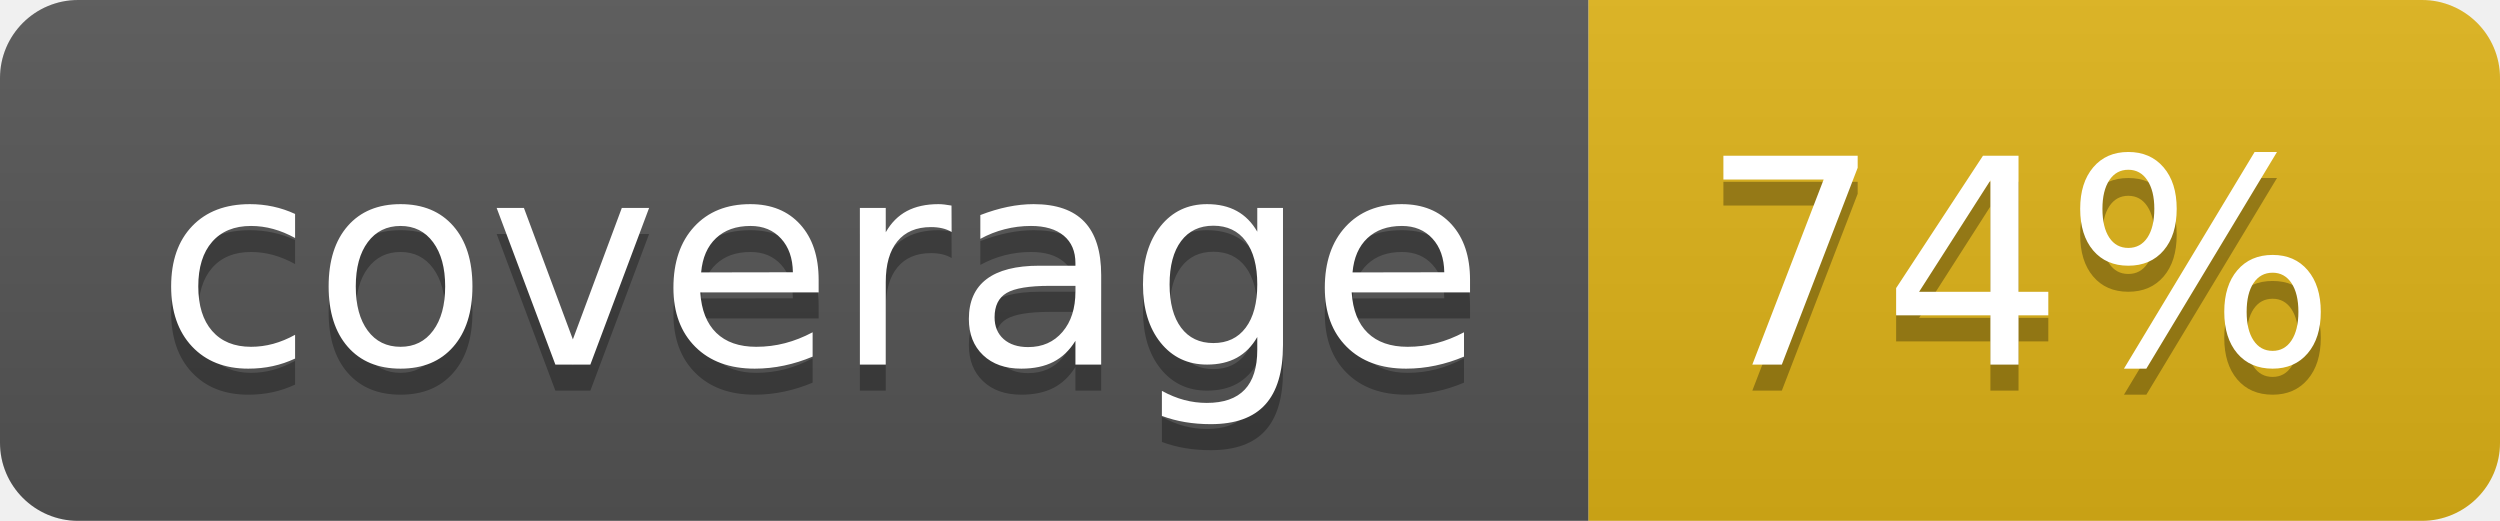
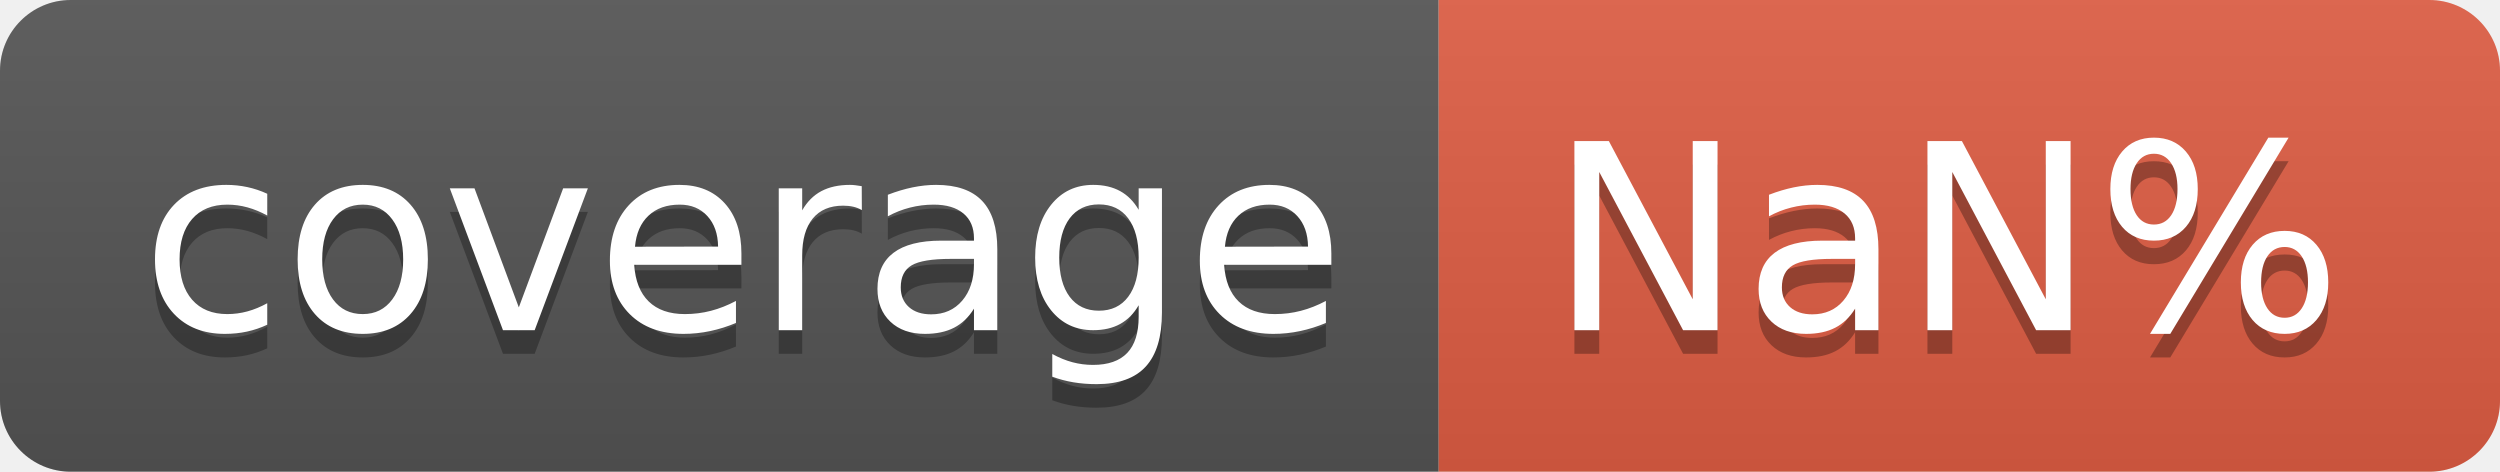
- <svg xmlns="http://www.w3.org/2000/svg" width="96" height="20">
+ <svg xmlns="http://www.w3.org/2000/svg" width="106" height="20">
  <linearGradient id="b" x2="0" y2="100%">
    <stop offset="0" stop-color="#bbb" stop-opacity=".1" />
    <stop offset="1" stop-opacity=".1" />
  </linearGradient>
  <clipPath id="a">
-     <rect width="96" height="20" rx="3" fill="#fff" />
+     <rect width="106" height="20" rx="3" fill="#fff" />
  </clipPath>
  <g clip-path="url(#a)">
    <path fill="#555" d="M0 0h61v20H0z" />
-     <path fill="#dfb317" d="M61 0h35v20H61z" />
-     <path fill="url(#b)" d="M0 0h96v20H0z" />
+     <path fill="#e05d44" d="M61 0h45v20H61z" />
+     <path fill="url(#b)" d="M0 0h106v20H0z" />
  </g>
  <g fill="#fff" text-anchor="middle" font-family="DejaVu Sans,Verdana,Geneva,sans-serif" font-size="110">
    <text x="315" y="150" fill="#010101" fill-opacity=".3" transform="scale(.1)" textLength="510">coverage</text>
    <text x="315" y="140" transform="scale(.1)" textLength="510">coverage</text>
-     <text x="775" y="150" fill="#010101" fill-opacity=".3" transform="scale(.1)" textLength="250">74%</text>
-     <text x="775" y="140" transform="scale(.1)" textLength="250">74%</text>
+     <text x="825" y="150" fill="#010101" fill-opacity=".3" transform="scale(.1)" textLength="350">NaN%</text>
+     <text x="825" y="140" transform="scale(.1)" textLength="350">NaN%</text>
  </g>
</svg>
